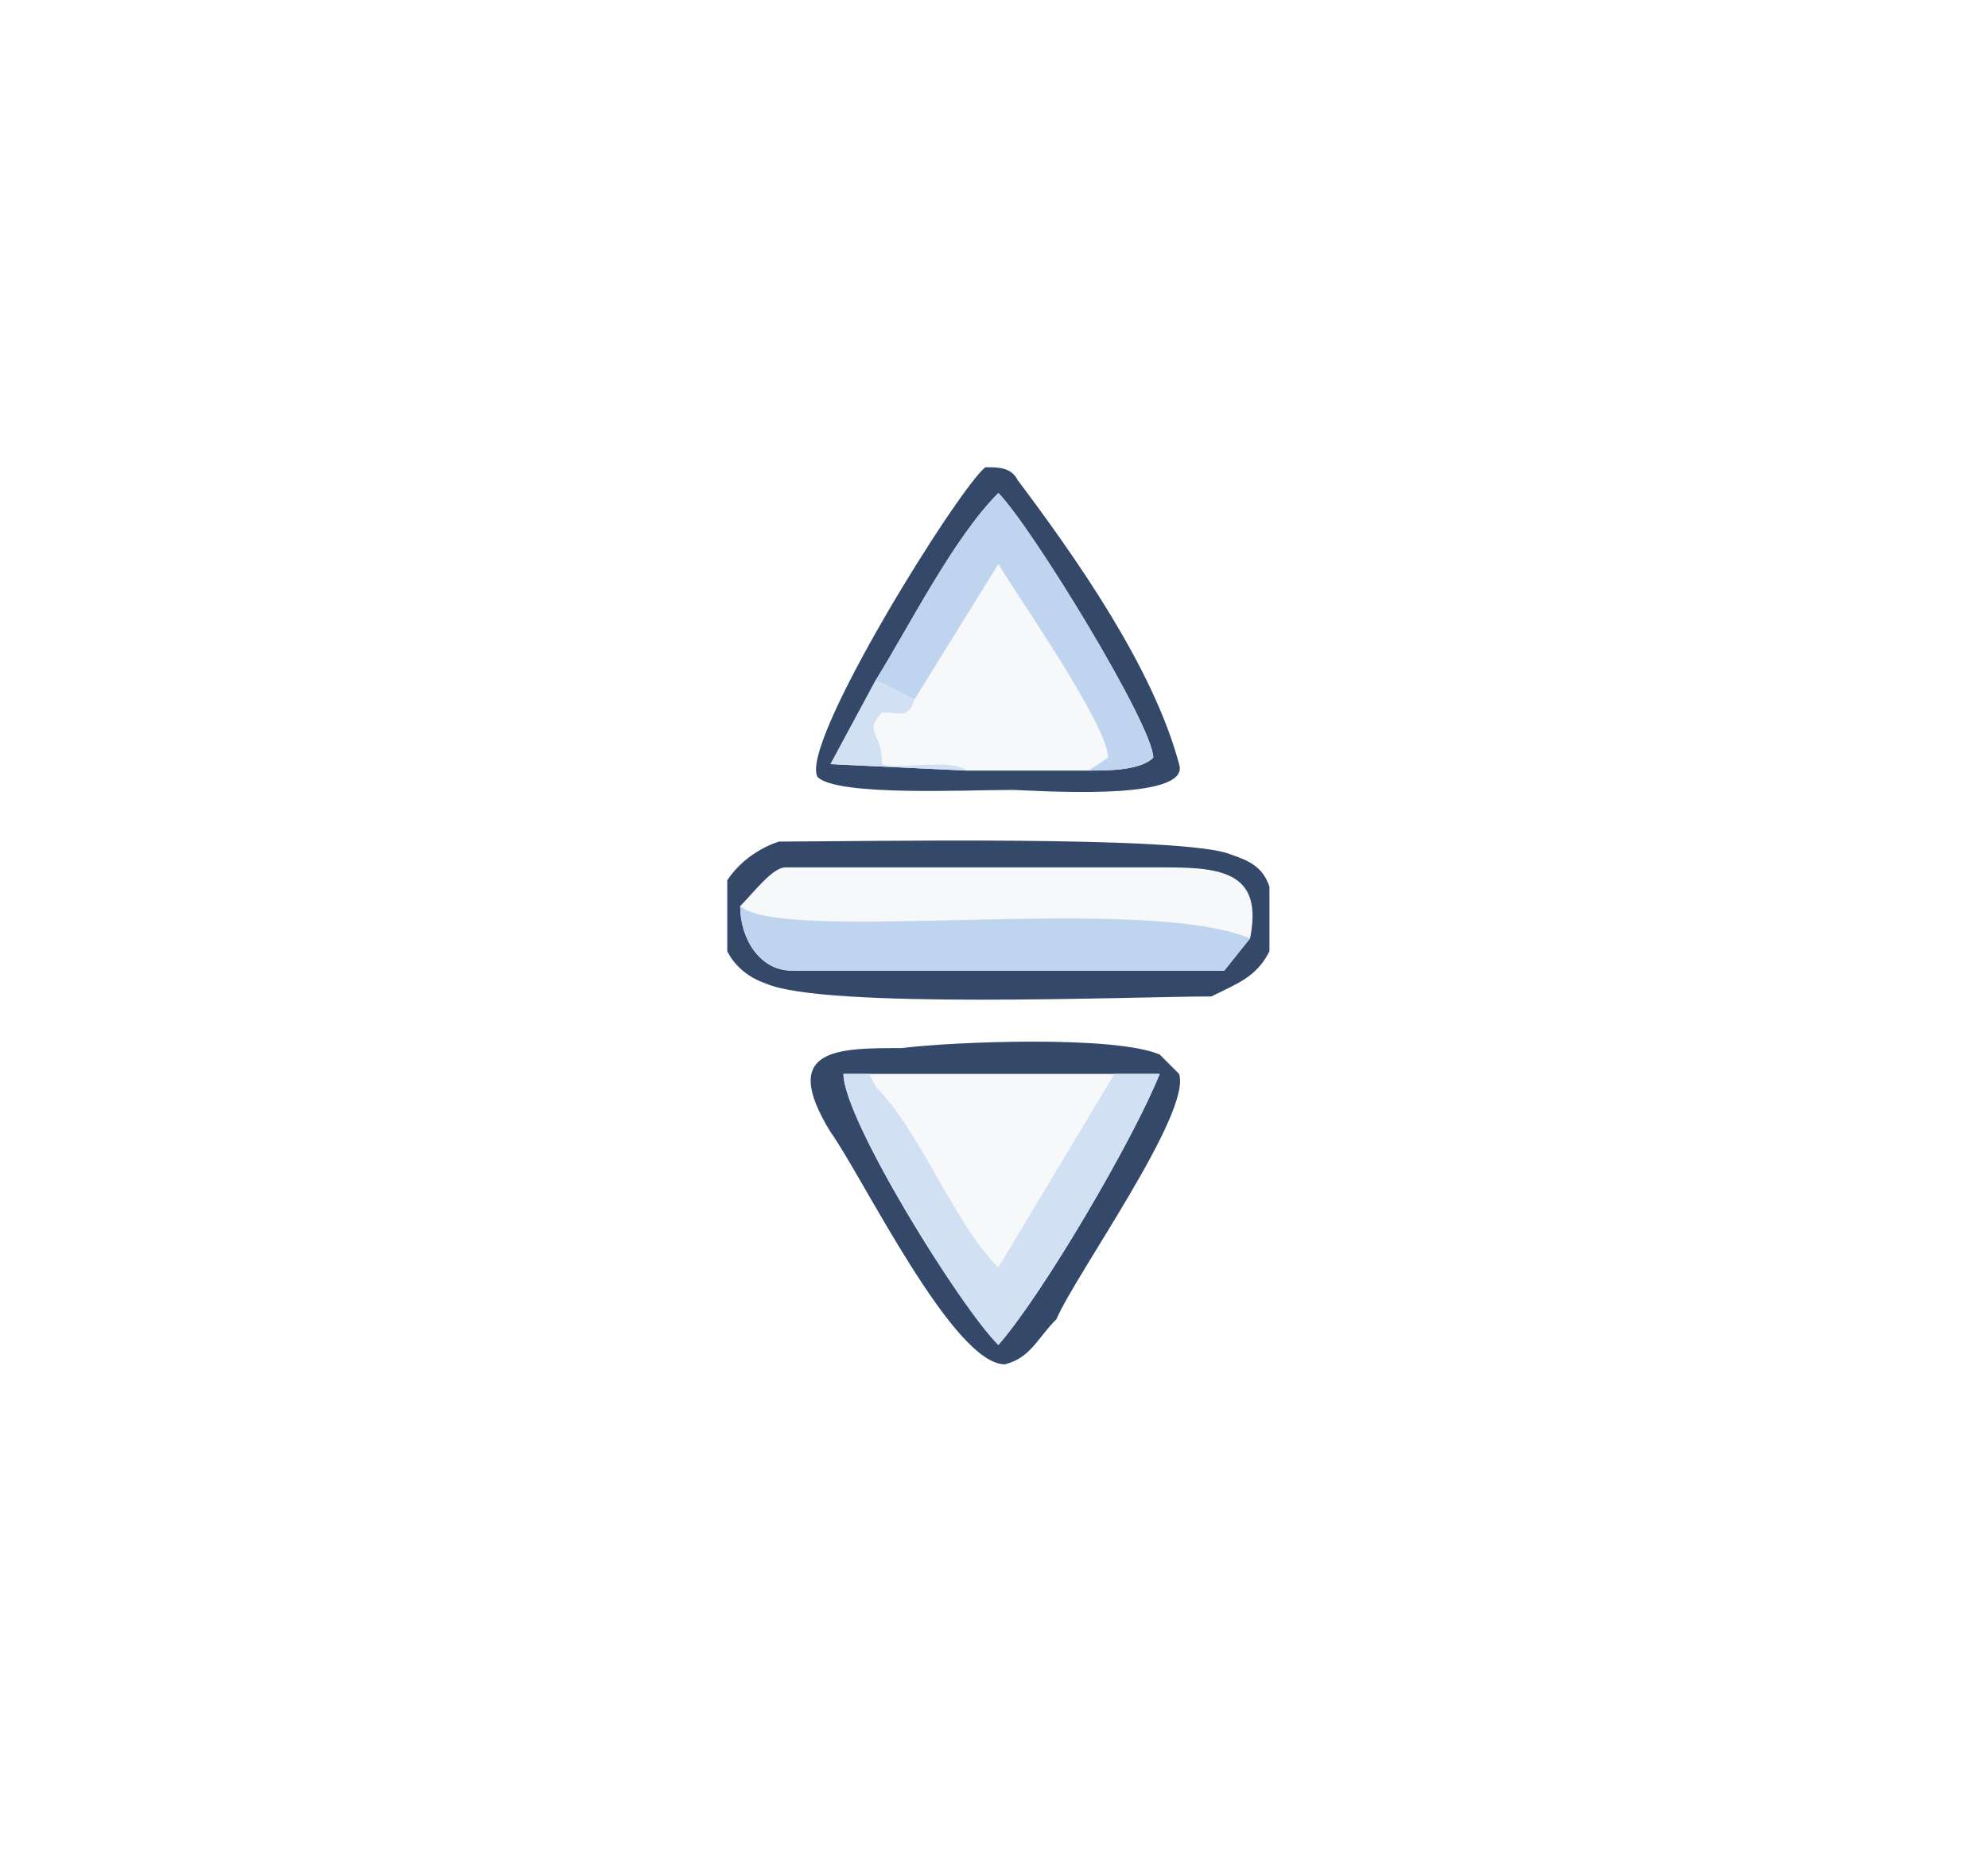
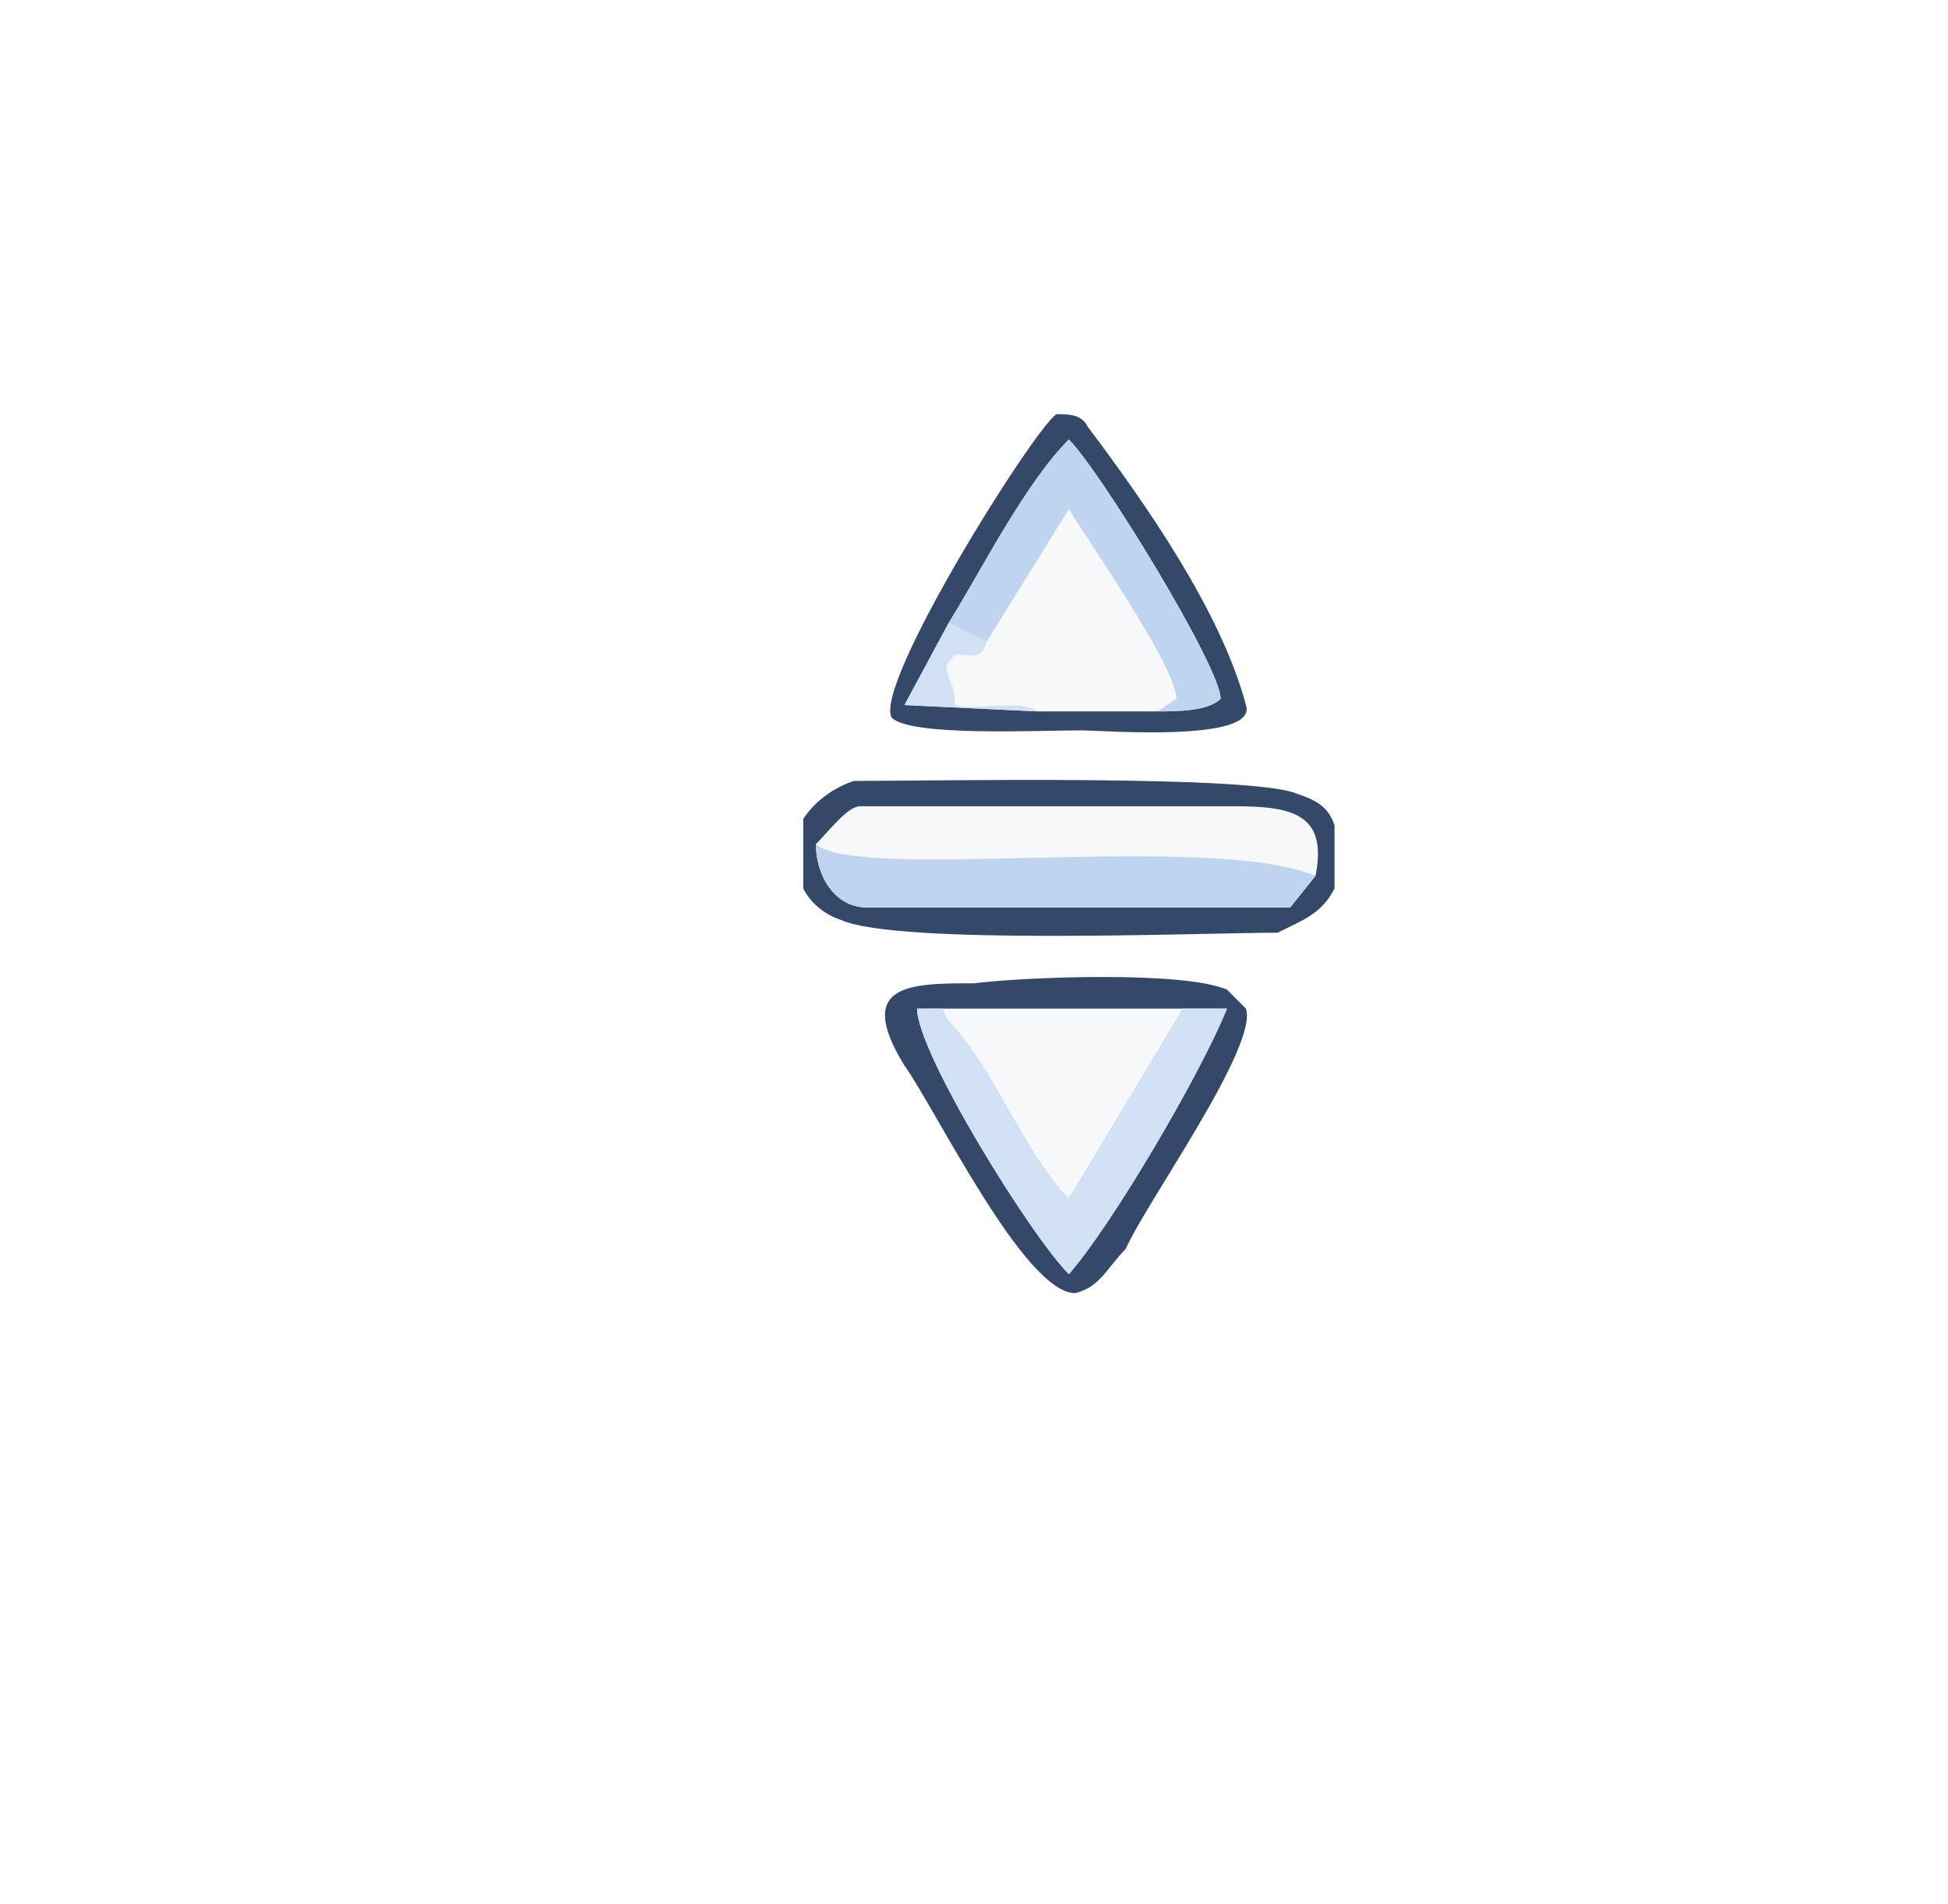
- <svg xmlns="http://www.w3.org/2000/svg" width="308" height="288" viewBox="0 0 308 288">
-   <g transform="translate(-14.32558 -562.6047)">
-     <path fill="#344969" d="M461 374a63 63 0 1 1 14 125 63 63 0 0 1-14-125Zm9 104a42 42 0 1 0-3-84 42 42 0 0 0 3 84Z" data-index="0" style="opacity:1" />
-     <path fill="#344969" d="M464 377a59 59 0 1 1 8 118 59 59 0 0 1-8-118Zm6 101a42 42 0 1 0-3-84 42 42 0 0 0 3 84Z" data-index="1" style="opacity:1" />
-     <defs>
-       <linearGradient id="a" x1="427.5" x2="481.4" y1="391.8" y2="494.3" gradientUnits="userSpaceOnUse">
-         <stop offset="0" stop-color="#6CA4EC" />
-         <stop offset="1" stop-color="#C0DCF7" />
-       </linearGradient>
-     </defs>
-     <path fill="url(#a)" d="M518 468a59 59 0 1 1-54-91l-3 6c3 7 3 7 9 7a46 46 0 1 0 37 71c9 0 7 3 11 7Z" data-index="2" style="opacity:1" />
-     <defs>
-       <linearGradient id="b" x1="479.5" x2="504" y1="452.9" y2="387.7" gradientUnits="userSpaceOnUse">
-         <stop offset="0" stop-color="#CFE5FA" />
-         <stop offset="1" stop-color="#FFFFFE" />
-       </linearGradient>
-     </defs>
-     <path fill="url(#b)" d="M464 377a59 59 0 0 1 54 91c-4-4-2-7-11-7a46 46 0 0 0-37-71c-6 0-6 0-9-7l3-6Z" data-index="3" style="opacity:1" />
-     <path fill="#344969" d="M1066 104c3 0 6 0 9 2 9 8 3 33 5 45 1-10 5-51 24-32 5 5-2 32-4 38 2-5 5-13 9-18 5-6 17-2 16 6-2 16-11 27-13 43-3 30-11 49-44 48-31-3-33-17-47-41l-12-16c-5-9 1-16 10-16 8 0 16 10 21 16l-1-14c-2-9-9-35-7-43 1-3 3-5 6-6 15-6 18 25 21 36-1-9-2-30 0-39 1-5 3-7 7-9Z" data-index="4" style="opacity:1" />
-     <path fill="#F7F8F9" d="M1017 184c-3-4-9-11-3-17l5-1c9 1 15 17 23 16l2-4c1-13-14-51-6-58 1-1 2-2 4-1 11 3 10 37 17 42 7-6-5-52 11-54 13 3 2 44 9 54 3-3 7-23 8-30 2-10 12-22 15-5 2 8-9 38-5 43 8-3 8-31 21-29 9 5-6 30-8 38l-4 26v1c-4 23-23 31-45 27-19-3-25-17-33-32l-11-16Z" data-index="5" />
-     <path fill="#BFD5EF" d="M1017 184h1c17 7 17 38 47 41 8 0 15 0 22-3 10-4 11-14 19-18v1c-4 23-23 31-45 27-19-3-25-17-33-32l-11-16Z" data-index="6" style="opacity:1" />
-     <path fill="#344969" d="M165 379c10 0 11 1 18 7 12-2 14 0 21 8 5 0 9 0 12 3 4 3 6 10 6 15 0 14 0 31-3 45l-6 16c-2 4 0 11-4 14-6 6-25 6-34 7l-15-2c-18-3-13-7-19-19-4-6-12-11-16-17-11-20-10-37 9-50 0-20 3-29 25-23l6-4Z" data-index="7" />
-     <path fill="#F7F8F9" d="M161 390c-1-8 9-9 14-5 6 5 6 11 7 18l3-2c1-2 0-4-1-7l1-4c2-1 3-2 5-1 11 2 12 11 12 19l3-1v-7c1-1 1-2 3-2 12-1 11 20 11 28l-1 18c-1 9-5 17-7 25-2 7-2 17-10 19-17 4-37 4-53-3-6-26-22-23-25-46-3-9 0-17 5-24l7-5c0 4-1 15 1 17h2c2-13-3-27 3-38 2-5 9-6 13-3s5 9 5 14h2l1-1-1-9Z" data-index="8" />
-     <path fill="#BFD5EF" d="M123 439c7 5 9 15 18 19 8 4 10 13 13 20 11 4 20 5 31 4 16-2 17-4 21-18l12-20c-1 9-5 17-7 25-2 7-2 17-10 19-17 4-37 4-53-3-6-26-22-23-25-46Z" data-index="9" />
-     <path fill="#D2E0F3" d="M135 410c0 4-1 15 1 17h2c1 5-2 6-6 9-1-6-2-18-4-21l7-5Z" data-index="10" />
-     <path fill="#D2E0F3" d="M161 390c5 4 8 13-1 13l-1-1v-2h2l1-1-1-9Z" data-index="11" />
-     <path fill="#D2E0F3" d="M205 400c3 3 6 5 3 10l-4 1c-2-1-1-1-2-3l3-1v-7Z" data-index="12" />
-     <path fill="#D2E0F3" d="M184 394c5 3 7 9 0 11h-1l-1-2 3-2c1-2 0-4-1-7Z" data-index="13" />
-     <path fill="#344969" d="M752 382c13-3 18-3 22 12l9 3c12-8 18-1 24 9l-5 9 3 10c10 1 12 1 13 12 1 17-8 10-14 16v1c4 4 6 8 2 12 3 7-5 16-12 17-5 1-7-2-11-4l-9 4-1 4c-4 12-14 9-23 6l-3-10-8-4-3 2c-10 6-17-3-21-11l5-10-4-8c-6-2-11-4-13-11-2-11 4-14 13-16l4-10-6-9c8-10 12-17 24-9l9-3 5-12Zm12 83a27 27 0 1 0-6-54 27 27 0 0 0 6 54Z" data-index="14" />
-     <path fill="#D2E0F3" d="M804 454c4 4 6 8 2 12-2-1-3-4-4-6l2-6Z" data-index="15" />
-     <defs>
-       <linearGradient id="c" x1="763.3" x2="758" y1="489.9" y2="385.5" gradientUnits="userSpaceOnUse">
-         <stop offset="0" stop-color="#5E9AE5" />
-         <stop offset="1" stop-color="#A2CDF5" />
-       </linearGradient>
-     </defs>
-     <path fill="url(#c)" d="M755 385c12-1 13-1 16 11l12 5 10-5 10 10-6 10 5 12 12 3v14l-11 3-6 12 6 10c-2 4-6 7-10 10l-10-5-12 5c-1 5-1 8-4 11h-13l-3-11-12-5-11 5-9-10 5-10-4-11-12-4v-14l11-3 5-12-6-10 10-10 10 6c4-3 9-4 13-6 1-5 1-7 4-11Zm9 80a27 27 0 1 0-6-54 27 27 0 0 0 6 54Z" data-index="16" style="opacity:1" />
-     <path fill="#344969" d="M758 411a27 27 0 1 1 5 54 27 27 0 0 1-5-54Zm8 49a23 23 0 1 0-10-45 23 23 0 0 0 10 45Z" data-index="17" />
-     <path fill="#344969" d="M753 105c22-1 11 27 15 35 6 3 8-6 17 8 10-5 13-3 19 7l7-2c9-1 10 10 10 16 1 37 0 65-44 67l-4-1c-27-2-37-25-47-46-4-6-10-15-9-22 0-3 1-6 3-7 3-2 6-3 9-2 7 1 12 9 16 15-2-16-2-44 0-60 1-4 4-6 8-8Z" data-index="18" />
-     <path fill="#F7F8F9" d="M722 176c-2-5-3-12 2-15 9-4 18 18 23 19 5-7-6-68 7-72 16 0 5 42 11 53 4-2-2-17 10-19 9 3 4 20 9 23 3-3-1-17 9-16 8 0 6 16 9 21 2-5 4-16 10-15 10 8 5 30 6 41-3 31-29 43-56 34-17-6-33-39-40-54Z" data-index="19" />
-     <path fill="#BFD5EF" d="M722 176c3 1 5 3 6 5 7 9 11 19 17 27 16 19 50 24 64 1 2-4 5-10 9-13-3 31-29 43-56 34-17-6-33-39-40-54Z" data-index="20" />
-     <path fill="#344969" d="m1124 637 5 1 2 2c-5 16-14 58-24 71-7 3-11-15-12-19l-44 44c5 1 21 6 20 12-5 5-20 9-27 11l-39 13c-3 1-5 1-7-1v-7c2-8 20-64 24-66h1c5 2 9 14 11 19 15-14 28-29 44-43-5-2-20-5-20-11l5-5c20-8 41-14 61-21Z" data-index="21" style="opacity:1" />
-     <path fill="#F7F8F9" d="m1059 662 55-17c3-1 10-4 13-3v2c-5 19-14 46-21 65-4-6-7-16-10-23-15 14-37 35-51 51l23 10-52 18c-4 1-11 4-15 4l8-26 14-42 9 23c17-17 35-34 51-52-8-3-15-5-24-10Z" data-index="22" />
-     <path fill="#BFD5EF" d="m1011 759 12-12 22-22 70-71c3-3 8-8 12-10-5 19-14 46-21 65-4-6-7-16-10-23-15 14-37 35-51 51l23 10-52 18-5-6Z" data-index="23" style="opacity:1" />
-     <path fill="#D2E0F3" d="m1001 769 10-10 5 6c-4 1-11 4-15 4Z" data-index="24" />
-     <path fill="#344969" d="M700 638h6c11 2 55 15 67 24v2c-4 5-13 8-19 10l43 44c2-5 6-21 13-19l3 6c3 10 22 60 19 67-7 1-60-17-69-22-2-1-3-2-3-4 2-4 14-8 19-10l-43-44c-2 5-6 17-11 20-6-2-12-27-14-33-4-13-11-28-11-41Z" data-index="25" />
-     <path fill="#F7F8F9" d="m725 709-15-45-7-22 1-1 2 1 34 10 30 11c-7 4-14 6-22 9 16 18 34 34 51 52 3-8 5-16 9-23 2 6 22 65 21 68h-2l-24-8-41-14 24-10-52-52-9 24Z" data-index="26" />
-     <path fill="#BFD5EF" d="m725 709-15-45-7-22 1-1 2 1c0 2 1 3 3 4 11 13 24 25 36 37l55 56c5 6 24 24 27 30l-24-8-41-14 24-10-52-52-9 24Z" data-index="27" />
-     <path fill="#344969" d="m154 136 2 1c7 3 33 30 40 36 6 5 34 32 37 37l-1 1c-6 3-23 3-30 3 4 11 12 25 15 37-3 4-14 9-20 8-5-3-15-29-18-36-4 4-17 20-24 21l-2-2v-39c0-13-2-56 1-67Z" data-index="28" />
-     <path fill="#F7F8F9" d="m156 145 1-3 72 68c-9 0-24-1-33 1 5 12 14 28 17 39l-8 4-7 3c-6-12-11-26-18-38-8 5-17 15-24 21v-95Z" data-index="29" />
-     <defs>
-       <linearGradient id="d" x1="190" x2="147.8" y1="193.5" y2="224.5" gradientUnits="userSpaceOnUse">
-         <stop offset="0" stop-color="#CDDEF0" />
-         <stop offset="1" stop-color="#FAFCFE" />
-       </linearGradient>
-     </defs>
-     <path fill="url(#d)" d="M156 145c7 10 14 28 19 39l30 70-7 3c-6-12-11-26-18-38-8 5-17 15-24 21v-95Z" data-index="30" />
-     <path fill="#344969" d="M457 95c9-1 22-2 29 3 4 3 5 8 2 11-4 4-7 4-12 4l1 41v73c5 0 10 2 12 7l-1 6c-2 3-5 4-9 5-7 1-41 4-30-13 3-4 7-5 11-5V113l-8-1c-10-8-4-15 5-17Z" data-index="31" />
-     <path fill="#F7F8F9" d="M464 113h9v114h-7c-1 0-3 0-2-1 0-11-2-109 0-113Z" data-index="32" />
-     <path fill="#BFD5EF" d="m453 109-2-6c2-6 11-5 16-5 4 0 19 0 18 8-1 2-4 3-6 3h-26Z" data-index="33" />
-     <path fill="#7CB2F2" d="M453 109c6-4 21-4 26 0h-26Z" data-index="34" />
-     <path fill="#7CB2F2" d="M460 231c6-1 23-2 26 5-1 4-4 5-8 6-7 0-23 1-27-4-1-6 5-7 9-7Z" data-index="35" />
-     <path fill="#344969" d="M463 661h6c3 0 6 2 8 4 3 5 3 71 1 78-1 3-4 5-7 6-7 1-15-1-15-9l-1-26c1-15-1-33 1-47l7-6Z" data-index="36" />
-     <path fill="#BFD5EF" d="M475 741c-1 2-3 3-6 4h-6c-2-1-3-3-3-5-2-6-2-69 0-72s6-3 9-4c2 1 6 3 6 6 2 19 2 53 0 71Z" data-index="37" />
-     <path fill="#F7F8F9" d="M469 664c2 1 6 3 6 6 2 19 2 53 0 71l-7-3c-1-9-2-68 1-74Z" data-index="38" />
-     <path fill="#344969" d="M135 693c12 0 63-1 70 2 3 1 5 2 6 5v10c-2 4-5 5-9 7-12 0-60 2-69-2-3-1-5-3-6-5v-11c2-3 5-5 8-6Z" data-index="39" />
-     <path fill="#F7F8F9" d="M129 703c2-2 5-6 7-6h59c9 0 15 1 13 11l-4 5h-67c-5 0-8-5-8-10Z" data-index="40" />
-     <path fill="#BFD5EF" d="M129 703c7 6 62-2 79 5l-4 5h-67c-5 0-8-5-8-10Z" data-index="41" />
-     <path fill="#344969" d="M154 725c8-1 33-2 40 1l3 3c2 6-16 31-19 38-3 3-4 6-8 7-8 0-22-29-27-36-8-13 1-13 11-13Z" data-index="42" />
-     <path fill="#F7F8F9" d="M149 729h45c-4 10-18 34-25 42-6-6-24-35-24-42h4Z" data-index="43" />
-     <path fill="#D2E0F3" d="M187 729h7c-4 10-18 34-25 42-6-6-24-35-24-42h4l1 2c7 7 12 21 19 28l18-30Z" data-index="44" />
-     <path fill="#344969" d="M439 676c3 0 7 0 8 4 2 14 1 33 0 48-2 14-21-3-27-6s-22-11-22-17c3-8 34-24 41-29Z" data-index="45" />
-     <path fill="#F7F8F9" d="M407 700c6-4 30-19 34-20l2 1v48h-5l-21-13-15-10c1-4 2-4 5-6Z" data-index="46" />
-     <path fill="#BFD5EF" d="m407 700 8 4-1 1c9 8 20 12 27 18h2v6h-5l-21-13-15-10c1-4 2-4 5-6Z" data-index="47" />
-     <path fill="#D2E0F3" d="m407 700 8 4-1 1c-5-1-8 0-12 1 1-4 2-4 5-6Z" data-index="48" />
-     <path fill="#D2E0F3" d="M441 723h2v6h-5l3-6Z" data-index="49" />
-     <path fill="#BFD5EF" d="M407 700c6-4 30-19 34-20l2 1v6c-7 2-23 12-28 17l-8-4Z" data-index="50" />
-     <path fill="#344969" d="M491 676c9 1 30 16 39 21 15 10-3 18-11 22-5 4-23 17-29 14-5-7-3-42-2-52 0-2 2-4 3-5Z" data-index="51" />
-     <path fill="#F7F8F9" d="M492 679c7 4 36 20 40 26-2 5-30 20-36 24h-4l-1-5v-32l1-13Z" data-index="52" />
-     <path fill="#BFD5EF" d="M492 679c7 4 36 20 40 26-2 5-30 20-36 24h-4l-1-5 32-19c-5-3-27-17-31-18l-1 5 1-13Z" data-index="53" />
-     <path fill="#344969" d="M167 635c2 0 4 0 5 2 9 12 21 29 25 44 2 6-23 4-26 4-7 0-27 1-30-2-3-5 22-45 26-48Z" data-index="54" />
-     <path fill="#F7F8F9" d="M150 668c5-8 12-22 19-29 5 5 24 36 24 41-2 2-7 2-10 2h-19l-21-1 7-13Z" data-index="55" />
-     <path fill="#BFD5EF" d="M150 668c5-8 12-22 19-29 5 5 24 36 24 41-2 2-7 2-10 2l3-2c0-5-14-25-17-30l-13 21-6-3Z" data-index="56" />
-     <path fill="#D2E0F3" d="m150 668 6 3c-1 3-2 2-5 2-3 3 0 3 0 8 2 1 11-1 13 1l-21-1 7-13Z" data-index="57" />
-     <path fill="#344969" d="M818 368c5 3 18 18 16 24l-6 1c-4 0 1 13-3 16-2 2-2 2-5 2-12 0-9-8-8-18l-8-1c-3-5 12-21 14-24Z" data-index="59" />
-     <path fill="#BFD5EF" d="m819 374 12 15h-8v15c-1 3-2 3-4 4l-3-1c-2-5-1-12-1-18h-8l12-15Z" data-index="60" />
-     <path fill="#344969" d="M1065 370c14 1 7 22 9 33 1 6 0 15-5 20-6 0-7-1-10-5v-26c0-8-2-17 6-22Z" data-index="61" />
-     <path fill="#F7F8F9" d="M1065 374c2 0 5 1 5 4 0 9 2 35-2 42-2-1-5-2-5-5v-37l2-4Z" data-index="62" />
-     <path fill="#344969" d="M1024 424h9c7 1 24-2 24 7l-2 7c-4 3-13 2-18 2-8-1-47 3-27-15l14-1Z" data-index="63" />
-     <path fill="#F7F8F9" d="M1010 428h27c5 0 13-1 16 4l-1 4h-21c-6 0-18 2-22-3l1-5Z" data-index="64" />
-     <path fill="#344969" d="M1065 442h1c2 0 4 0 6 2 3 5 3 39 1 45 0 3-4 5-6 6-10-3-9-12-8-20 0-11-3-26 6-33Z" data-index="65" />
-     <path fill="#F7F8F9" d="m1065 446 3 1c4 3 2 34 2 41l-2 3c-6-2-6-4-6-10l1-32 2-3Z" data-index="66" />
-     <path fill="#344969" d="M1105 424c10 0 34 2 17 15l-24 1c-5 0-23 1-23-7 0-11 14-8 21-8l9-1Z" data-index="67" />
-     <path fill="#F7F8F9" d="M1111 428c5 0 10 0 13 4-1 6-27 4-32 4-4 0-13 1-13-5 4-4 25-3 32-3Z" data-index="68" />
+ <svg xmlns="http://www.w3.org/2000/svg" width="44" height="43" viewBox="0 0 44 43">
+   <defs>
+     <clipPath id="clip_sgtcool_09">
+       <rect x="0" y="0" width="44" height="43" />
+     </clipPath>
+   </defs>
+   <g clip-path="url(#clip_sgtcool_09)">
+     <svg x="0" y="0" width="44" height="43" viewBox="0 576 308 288" preserveAspectRatio="xMidYMid meet" style="overflow:hidden">
+       <path fill="#344969" d="M461 374a63 63 0 1 1 14 125 63 63 0 0 1-14-125Zm9 104a42 42 0 1 0-3-84 42 42 0 0 0 3 84Z" data-index="0" style="opacity:1" />
+       <path fill="#344969" d="M464 377a59 59 0 1 1 8 118 59 59 0 0 1-8-118Zm6 101a42 42 0 1 0-3-84 42 42 0 0 0 3 84Z" data-index="1" style="opacity:1" />
+       <defs>
+         <linearGradient id="a" x1="427.5" x2="481.4" y1="391.8" y2="494.3" gradientUnits="userSpaceOnUse">
+           <stop offset="0" stop-color="#6CA4EC" />
+           <stop offset="1" stop-color="#C0DCF7" />
+         </linearGradient>
+       </defs>
+       <path fill="url(#a)" d="M518 468a59 59 0 1 1-54-91l-3 6c3 7 3 7 9 7a46 46 0 1 0 37 71c9 0 7 3 11 7Z" data-index="2" style="opacity:1" />
+       <defs>
+         <linearGradient id="b" x1="479.5" x2="504" y1="452.9" y2="387.7" gradientUnits="userSpaceOnUse">
+           <stop offset="0" stop-color="#CFE5FA" />
+           <stop offset="1" stop-color="#FFFFFE" />
+         </linearGradient>
+       </defs>
+       <path fill="url(#b)" d="M464 377a59 59 0 0 1 54 91c-4-4-2-7-11-7a46 46 0 0 0-37-71c-6 0-6 0-9-7l3-6Z" data-index="3" style="opacity:1" />
+       <path fill="#344969" d="M1066 104c3 0 6 0 9 2 9 8 3 33 5 45 1-10 5-51 24-32 5 5-2 32-4 38 2-5 5-13 9-18 5-6 17-2 16 6-2 16-11 27-13 43-3 30-11 49-44 48-31-3-33-17-47-41l-12-16c-5-9 1-16 10-16 8 0 16 10 21 16l-1-14c-2-9-9-35-7-43 1-3 3-5 6-6 15-6 18 25 21 36-1-9-2-30 0-39 1-5 3-7 7-9Z" data-index="4" style="opacity:1" />
+       <path fill="#F7F8F9" d="M1017 184c-3-4-9-11-3-17l5-1c9 1 15 17 23 16l2-4c1-13-14-51-6-58 1-1 2-2 4-1 11 3 10 37 17 42 7-6-5-52 11-54 13 3 2 44 9 54 3-3 7-23 8-30 2-10 12-22 15-5 2 8-9 38-5 43 8-3 8-31 21-29 9 5-6 30-8 38l-4 26v1c-4 23-23 31-45 27-19-3-25-17-33-32l-11-16Z" data-index="5" />
+       <path fill="#BFD5EF" d="M1017 184h1c17 7 17 38 47 41 8 0 15 0 22-3 10-4 11-14 19-18v1c-4 23-23 31-45 27-19-3-25-17-33-32l-11-16Z" data-index="6" style="opacity:1" />
+       <path fill="#344969" d="M165 379c10 0 11 1 18 7 12-2 14 0 21 8 5 0 9 0 12 3 4 3 6 10 6 15 0 14 0 31-3 45l-6 16c-2 4 0 11-4 14-6 6-25 6-34 7l-15-2c-18-3-13-7-19-19-4-6-12-11-16-17-11-20-10-37 9-50 0-20 3-29 25-23l6-4Z" data-index="7" />
+       <path fill="#F7F8F9" d="M161 390c-1-8 9-9 14-5 6 5 6 11 7 18l3-2c1-2 0-4-1-7l1-4c2-1 3-2 5-1 11 2 12 11 12 19l3-1v-7c1-1 1-2 3-2 12-1 11 20 11 28l-1 18c-1 9-5 17-7 25-2 7-2 17-10 19-17 4-37 4-53-3-6-26-22-23-25-46-3-9 0-17 5-24l7-5c0 4-1 15 1 17h2c2-13-3-27 3-38 2-5 9-6 13-3s5 9 5 14h2l1-1-1-9Z" data-index="8" />
+       <path fill="#BFD5EF" d="M123 439c7 5 9 15 18 19 8 4 10 13 13 20 11 4 20 5 31 4 16-2 17-4 21-18l12-20c-1 9-5 17-7 25-2 7-2 17-10 19-17 4-37 4-53-3-6-26-22-23-25-46Z" data-index="9" />
+       <path fill="#D2E0F3" d="M135 410c0 4-1 15 1 17h2c1 5-2 6-6 9-1-6-2-18-4-21l7-5Z" data-index="10" />
+       <path fill="#D2E0F3" d="M161 390c5 4 8 13-1 13l-1-1v-2h2l1-1-1-9Z" data-index="11" />
+       <path fill="#D2E0F3" d="M205 400c3 3 6 5 3 10l-4 1c-2-1-1-1-2-3l3-1v-7Z" data-index="12" />
+       <path fill="#D2E0F3" d="M184 394c5 3 7 9 0 11h-1l-1-2 3-2c1-2 0-4-1-7Z" data-index="13" />
+       <path fill="#344969" d="M752 382c13-3 18-3 22 12l9 3c12-8 18-1 24 9l-5 9 3 10c10 1 12 1 13 12 1 17-8 10-14 16v1c4 4 6 8 2 12 3 7-5 16-12 17-5 1-7-2-11-4l-9 4-1 4c-4 12-14 9-23 6l-3-10-8-4-3 2c-10 6-17-3-21-11l5-10-4-8c-6-2-11-4-13-11-2-11 4-14 13-16l4-10-6-9c8-10 12-17 24-9l9-3 5-12Zm12 83a27 27 0 1 0-6-54 27 27 0 0 0 6 54Z" data-index="14" />
+       <path fill="#D2E0F3" d="M804 454c4 4 6 8 2 12-2-1-3-4-4-6l2-6Z" data-index="15" />
+       <defs>
+         <linearGradient id="c" x1="763.3" x2="758" y1="489.9" y2="385.5" gradientUnits="userSpaceOnUse">
+           <stop offset="0" stop-color="#5E9AE5" />
+           <stop offset="1" stop-color="#A2CDF5" />
+         </linearGradient>
+       </defs>
+       <path fill="url(#c)" d="M755 385c12-1 13-1 16 11l12 5 10-5 10 10-6 10 5 12 12 3v14l-11 3-6 12 6 10c-2 4-6 7-10 10l-10-5-12 5c-1 5-1 8-4 11h-13l-3-11-12-5-11 5-9-10 5-10-4-11-12-4v-14l11-3 5-12-6-10 10-10 10 6c4-3 9-4 13-6 1-5 1-7 4-11Zm9 80a27 27 0 1 0-6-54 27 27 0 0 0 6 54Z" data-index="16" style="opacity:1" />
+       <path fill="#344969" d="M758 411a27 27 0 1 1 5 54 27 27 0 0 1-5-54Zm8 49a23 23 0 1 0-10-45 23 23 0 0 0 10 45Z" data-index="17" />
+       <path fill="#344969" d="M753 105c22-1 11 27 15 35 6 3 8-6 17 8 10-5 13-3 19 7l7-2c9-1 10 10 10 16 1 37 0 65-44 67l-4-1c-27-2-37-25-47-46-4-6-10-15-9-22 0-3 1-6 3-7 3-2 6-3 9-2 7 1 12 9 16 15-2-16-2-44 0-60 1-4 4-6 8-8Z" data-index="18" />
+       <path fill="#F7F8F9" d="M722 176c-2-5-3-12 2-15 9-4 18 18 23 19 5-7-6-68 7-72 16 0 5 42 11 53 4-2-2-17 10-19 9 3 4 20 9 23 3-3-1-17 9-16 8 0 6 16 9 21 2-5 4-16 10-15 10 8 5 30 6 41-3 31-29 43-56 34-17-6-33-39-40-54Z" data-index="19" />
+       <path fill="#BFD5EF" d="M722 176c3 1 5 3 6 5 7 9 11 19 17 27 16 19 50 24 64 1 2-4 5-10 9-13-3 31-29 43-56 34-17-6-33-39-40-54Z" data-index="20" />
+       <path fill="#344969" d="m1124 637 5 1 2 2c-5 16-14 58-24 71-7 3-11-15-12-19l-44 44c5 1 21 6 20 12-5 5-20 9-27 11l-39 13c-3 1-5 1-7-1v-7c2-8 20-64 24-66h1c5 2 9 14 11 19 15-14 28-29 44-43-5-2-20-5-20-11l5-5c20-8 41-14 61-21Z" data-index="21" style="opacity:1" />
+       <path fill="#F7F8F9" d="m1059 662 55-17c3-1 10-4 13-3v2c-5 19-14 46-21 65-4-6-7-16-10-23-15 14-37 35-51 51l23 10-52 18c-4 1-11 4-15 4l8-26 14-42 9 23c17-17 35-34 51-52-8-3-15-5-24-10Z" data-index="22" />
+       <path fill="#BFD5EF" d="m1011 759 12-12 22-22 70-71c3-3 8-8 12-10-5 19-14 46-21 65-4-6-7-16-10-23-15 14-37 35-51 51l23 10-52 18-5-6Z" data-index="23" style="opacity:1" />
+       <path fill="#D2E0F3" d="m1001 769 10-10 5 6c-4 1-11 4-15 4Z" data-index="24" />
+       <path fill="#344969" d="M700 638h6c11 2 55 15 67 24v2c-4 5-13 8-19 10l43 44c2-5 6-21 13-19l3 6c3 10 22 60 19 67-7 1-60-17-69-22-2-1-3-2-3-4 2-4 14-8 19-10l-43-44c-2 5-6 17-11 20-6-2-12-27-14-33-4-13-11-28-11-41Z" data-index="25" />
+       <path fill="#F7F8F9" d="m725 709-15-45-7-22 1-1 2 1 34 10 30 11c-7 4-14 6-22 9 16 18 34 34 51 52 3-8 5-16 9-23 2 6 22 65 21 68h-2l-24-8-41-14 24-10-52-52-9 24Z" data-index="26" />
+       <path fill="#BFD5EF" d="m725 709-15-45-7-22 1-1 2 1c0 2 1 3 3 4 11 13 24 25 36 37l55 56c5 6 24 24 27 30l-24-8-41-14 24-10-52-52-9 24Z" data-index="27" />
+       <path fill="#344969" d="m154 136 2 1c7 3 33 30 40 36 6 5 34 32 37 37l-1 1c-6 3-23 3-30 3 4 11 12 25 15 37-3 4-14 9-20 8-5-3-15-29-18-36-4 4-17 20-24 21l-2-2v-39c0-13-2-56 1-67Z" data-index="28" />
+       <path fill="#F7F8F9" d="m156 145 1-3 72 68c-9 0-24-1-33 1 5 12 14 28 17 39l-8 4-7 3c-6-12-11-26-18-38-8 5-17 15-24 21v-95Z" data-index="29" />
+       <defs>
+         <linearGradient id="d" x1="190" x2="147.8" y1="193.5" y2="224.5" gradientUnits="userSpaceOnUse">
+           <stop offset="0" stop-color="#CDDEF0" />
+           <stop offset="1" stop-color="#FAFCFE" />
+         </linearGradient>
+       </defs>
+       <path fill="url(#d)" d="M156 145c7 10 14 28 19 39l30 70-7 3c-6-12-11-26-18-38-8 5-17 15-24 21v-95Z" data-index="30" />
+       <path fill="#344969" d="M457 95c9-1 22-2 29 3 4 3 5 8 2 11-4 4-7 4-12 4l1 41v73c5 0 10 2 12 7l-1 6c-2 3-5 4-9 5-7 1-41 4-30-13 3-4 7-5 11-5V113l-8-1c-10-8-4-15 5-17Z" data-index="31" />
+       <path fill="#F7F8F9" d="M464 113h9v114h-7c-1 0-3 0-2-1 0-11-2-109 0-113Z" data-index="32" />
+       <path fill="#BFD5EF" d="m453 109-2-6c2-6 11-5 16-5 4 0 19 0 18 8-1 2-4 3-6 3h-26Z" data-index="33" />
+       <path fill="#7CB2F2" d="M453 109c6-4 21-4 26 0h-26Z" data-index="34" />
+       <path fill="#7CB2F2" d="M460 231c6-1 23-2 26 5-1 4-4 5-8 6-7 0-23 1-27-4-1-6 5-7 9-7Z" data-index="35" />
+       <path fill="#344969" d="M463 661h6c3 0 6 2 8 4 3 5 3 71 1 78-1 3-4 5-7 6-7 1-15-1-15-9l-1-26c1-15-1-33 1-47l7-6Z" data-index="36" />
+       <path fill="#BFD5EF" d="M475 741c-1 2-3 3-6 4h-6c-2-1-3-3-3-5-2-6-2-69 0-72s6-3 9-4c2 1 6 3 6 6 2 19 2 53 0 71Z" data-index="37" />
+       <path fill="#F7F8F9" d="M469 664c2 1 6 3 6 6 2 19 2 53 0 71l-7-3c-1-9-2-68 1-74Z" data-index="38" />
+       <path fill="#344969" d="M135 693c12 0 63-1 70 2 3 1 5 2 6 5v10c-2 4-5 5-9 7-12 0-60 2-69-2-3-1-5-3-6-5v-11c2-3 5-5 8-6Z" data-index="39" />
+       <path fill="#F7F8F9" d="M129 703c2-2 5-6 7-6h59c9 0 15 1 13 11l-4 5h-67c-5 0-8-5-8-10Z" data-index="40" />
+       <path fill="#BFD5EF" d="M129 703c7 6 62-2 79 5l-4 5h-67c-5 0-8-5-8-10Z" data-index="41" />
+       <path fill="#344969" d="M154 725c8-1 33-2 40 1l3 3c2 6-16 31-19 38-3 3-4 6-8 7-8 0-22-29-27-36-8-13 1-13 11-13Z" data-index="42" />
+       <path fill="#F7F8F9" d="M149 729h45c-4 10-18 34-25 42-6-6-24-35-24-42h4Z" data-index="43" />
+       <path fill="#D2E0F3" d="M187 729h7c-4 10-18 34-25 42-6-6-24-35-24-42h4l1 2c7 7 12 21 19 28l18-30Z" data-index="44" />
+       <path fill="#344969" d="M439 676c3 0 7 0 8 4 2 14 1 33 0 48-2 14-21-3-27-6s-22-11-22-17c3-8 34-24 41-29Z" data-index="45" />
+       <path fill="#F7F8F9" d="M407 700c6-4 30-19 34-20l2 1v48h-5l-21-13-15-10c1-4 2-4 5-6Z" data-index="46" />
+       <path fill="#BFD5EF" d="m407 700 8 4-1 1c9 8 20 12 27 18h2v6h-5l-21-13-15-10c1-4 2-4 5-6Z" data-index="47" />
+       <path fill="#D2E0F3" d="m407 700 8 4-1 1c-5-1-8 0-12 1 1-4 2-4 5-6Z" data-index="48" />
+       <path fill="#D2E0F3" d="M441 723h2v6h-5l3-6Z" data-index="49" />
+       <path fill="#BFD5EF" d="M407 700c6-4 30-19 34-20l2 1v6c-7 2-23 12-28 17l-8-4Z" data-index="50" />
+       <path fill="#344969" d="M491 676c9 1 30 16 39 21 15 10-3 18-11 22-5 4-23 17-29 14-5-7-3-42-2-52 0-2 2-4 3-5Z" data-index="51" />
+       <path fill="#F7F8F9" d="M492 679c7 4 36 20 40 26-2 5-30 20-36 24h-4l-1-5v-32l1-13Z" data-index="52" />
+       <path fill="#BFD5EF" d="M492 679c7 4 36 20 40 26-2 5-30 20-36 24h-4l-1-5 32-19c-5-3-27-17-31-18l-1 5 1-13Z" data-index="53" />
+       <path fill="#344969" d="M167 635c2 0 4 0 5 2 9 12 21 29 25 44 2 6-23 4-26 4-7 0-27 1-30-2-3-5 22-45 26-48Z" data-index="54" />
+       <path fill="#F7F8F9" d="M150 668c5-8 12-22 19-29 5 5 24 36 24 41-2 2-7 2-10 2h-19l-21-1 7-13Z" data-index="55" />
+       <path fill="#BFD5EF" d="M150 668c5-8 12-22 19-29 5 5 24 36 24 41-2 2-7 2-10 2l3-2c0-5-14-25-17-30l-13 21-6-3Z" data-index="56" />
+       <path fill="#D2E0F3" d="m150 668 6 3c-1 3-2 2-5 2-3 3 0 3 0 8 2 1 11-1 13 1l-21-1 7-13Z" data-index="57" />
+       <path fill="#344969" d="M818 368c5 3 18 18 16 24l-6 1c-4 0 1 13-3 16-2 2-2 2-5 2-12 0-9-8-8-18l-8-1c-3-5 12-21 14-24Z" data-index="59" />
+       <path fill="#BFD5EF" d="m819 374 12 15h-8v15c-1 3-2 3-4 4l-3-1c-2-5-1-12-1-18h-8l12-15Z" data-index="60" />
+       <path fill="#344969" d="M1065 370c14 1 7 22 9 33 1 6 0 15-5 20-6 0-7-1-10-5v-26c0-8-2-17 6-22Z" data-index="61" />
+       <path fill="#F7F8F9" d="M1065 374c2 0 5 1 5 4 0 9 2 35-2 42-2-1-5-2-5-5v-37l2-4Z" data-index="62" />
+       <path fill="#344969" d="M1024 424h9c7 1 24-2 24 7l-2 7c-4 3-13 2-18 2-8-1-47 3-27-15l14-1Z" data-index="63" />
+       <path fill="#F7F8F9" d="M1010 428h27c5 0 13-1 16 4l-1 4h-21c-6 0-18 2-22-3l1-5Z" data-index="64" />
+       <path fill="#344969" d="M1065 442h1c2 0 4 0 6 2 3 5 3 39 1 45 0 3-4 5-6 6-10-3-9-12-8-20 0-11-3-26 6-33Z" data-index="65" />
+       <path fill="#F7F8F9" d="m1065 446 3 1c4 3 2 34 2 41l-2 3c-6-2-6-4-6-10l1-32 2-3Z" data-index="66" />
+       <path fill="#344969" d="M1105 424c10 0 34 2 17 15l-24 1c-5 0-23 1-23-7 0-11 14-8 21-8l9-1Z" data-index="67" />
+       <path fill="#F7F8F9" d="M1111 428c5 0 10 0 13 4-1 6-27 4-32 4-4 0-13 1-13-5 4-4 25-3 32-3Z" data-index="68" />
+     </svg>
  </g>
</svg>
